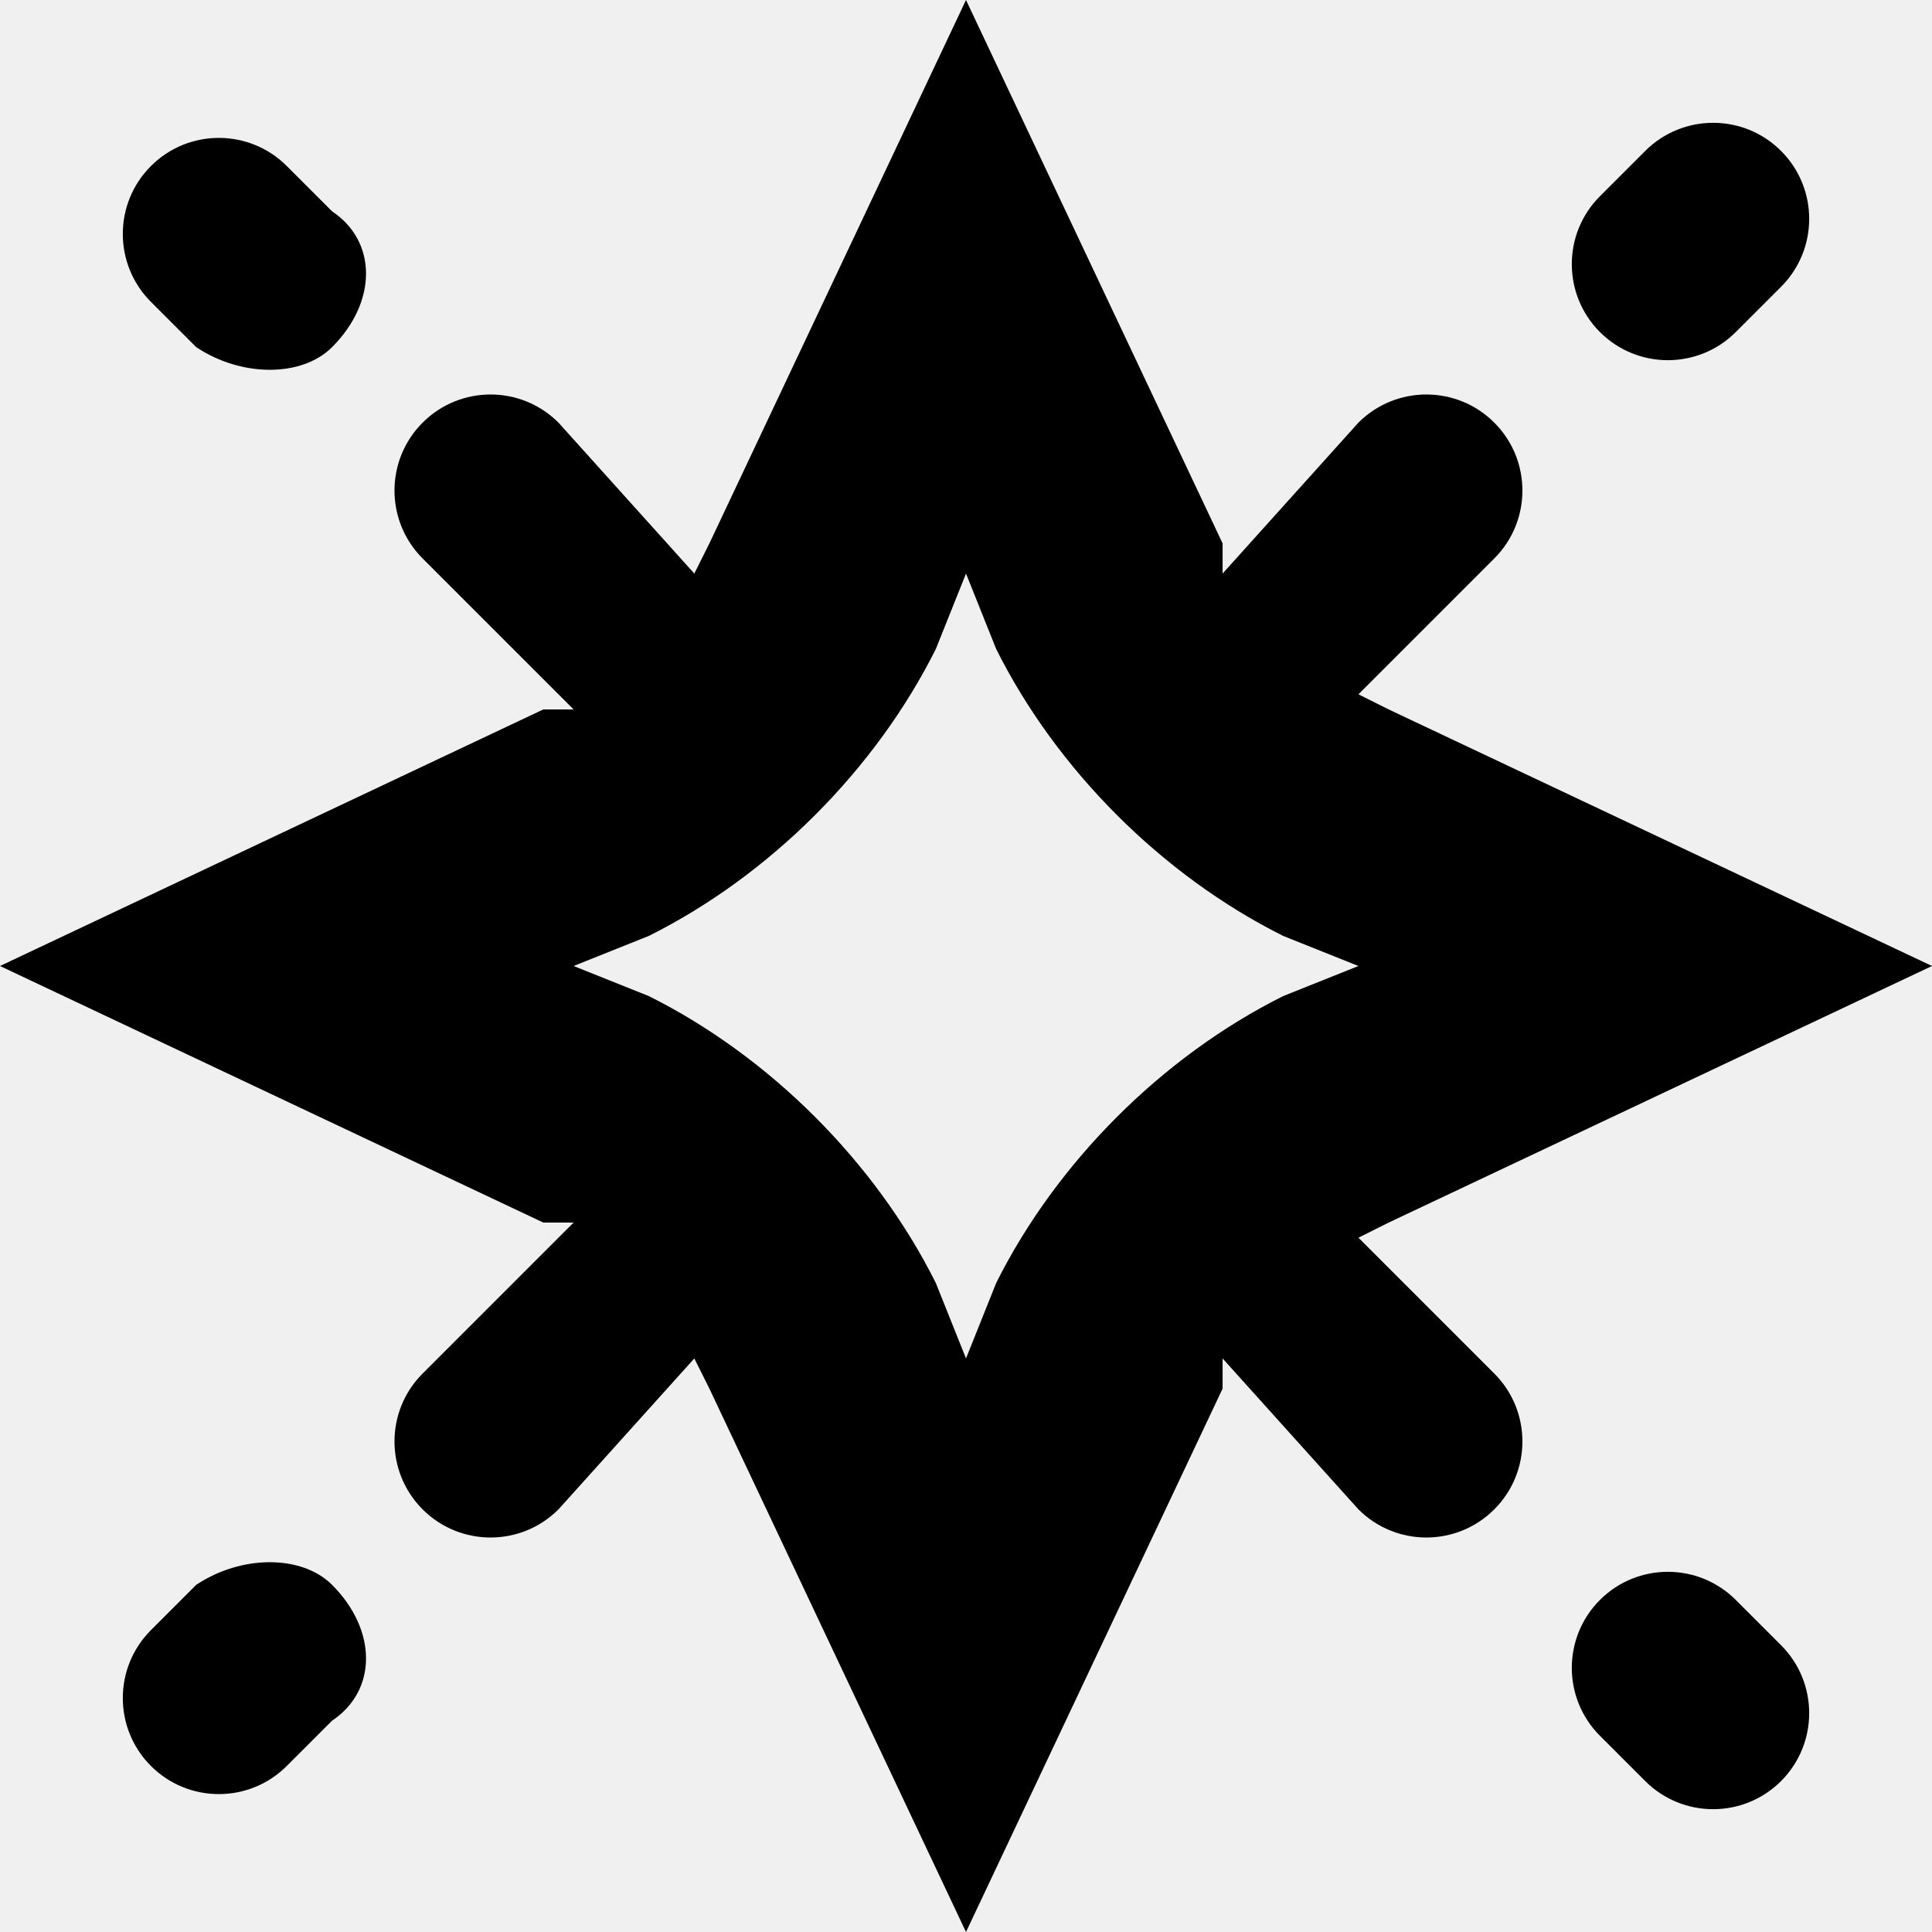
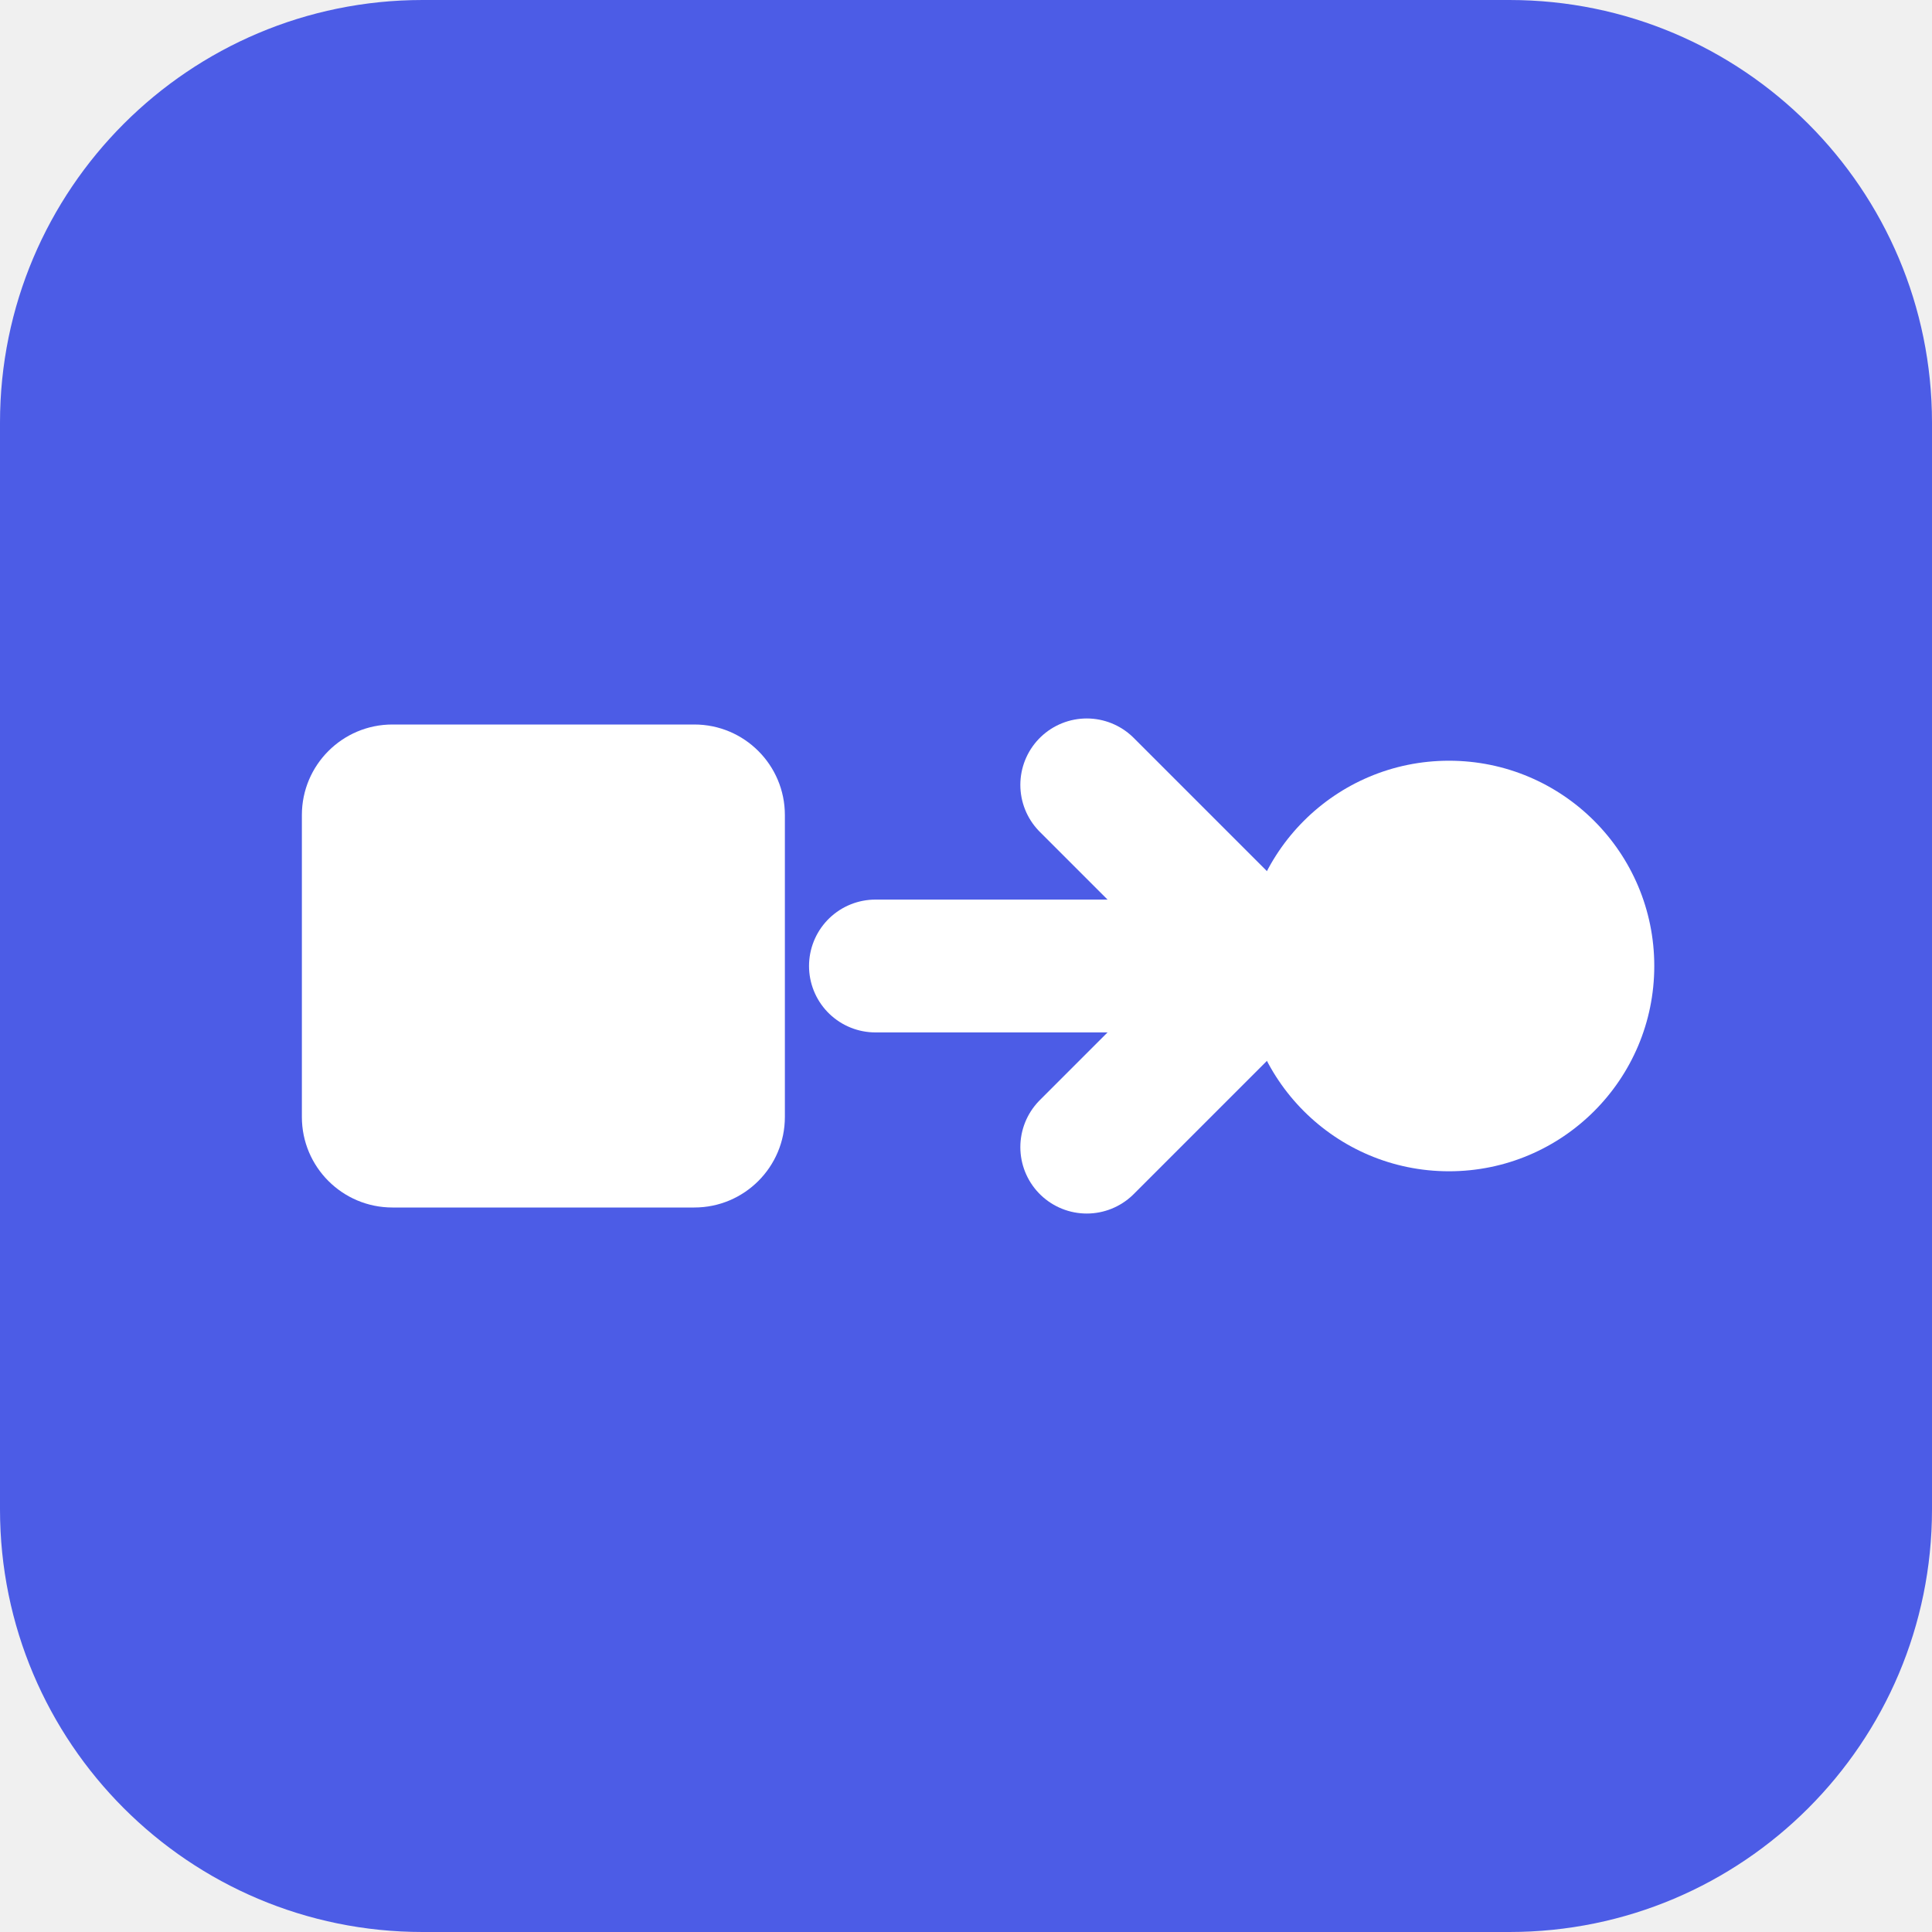
- <svg xmlns="http://www.w3.org/2000/svg" viewBox="0 0 128 128">
-   <path fill-rule="evenodd" d="M81 36 64 0 47 36l-1 2-9-10a6 6 0 0 0-9 9l10 10h-2L0 64l36 17h2L28 91a6 6 0 1 0 9 9l9-10 1 2 17 36 17-36v-2l9 10a6 6 0 1 0 9-9l-9-9 2-1 36-17-36-17-2-1 9-9a6 6 0 1 0-9-9l-9 10v-2Zm-17 2-2 5c-4 8-11 15-19 19l-5 2 5 2c8 4 15 11 19 19l2 5 2-5c4-8 11-15 19-19l5-2-5-2c-8-4-15-11-19-19l-2-5Z" clip-rule="evenodd" />
-   <path d="M118 19a6 6 0 0 0-9-9l-3 3a6 6 0 1 0 9 9l3-3Zm-96 4c-2 2-6 2-9 0l-3-3a6 6 0 1 1 9-9l3 3c3 2 3 6 0 9Zm0 82c-2-2-6-2-9 0l-3 3a6 6 0 1 0 9 9l3-3c3-2 3-6 0-9Zm96 4a6 6 0 0 1-9 9l-3-3a6 6 0 1 1 9-9l3 3Z" />
-   <style>path{fill:#000}@media (prefers-color-scheme:dark){path{fill:#fff}}</style>
+ <svg xmlns="http://www.w3.org/2000/svg" viewBox="0 0 32 32">
+   <rect width="32" height="32" rx="7" fill="#4c5ce6" />
+   <rect x="5" y="12" width="8" height="8" rx="1.5" fill="#fff" />
+   <path d="M14.5 16h5" stroke="#fff" stroke-width="2.2" stroke-linecap="round" />
+   <path d="M18 13l3 3-3 3" fill="none" stroke="#fff" stroke-width="2.2" stroke-linecap="round" stroke-linejoin="round" />
+   <circle cx="24" cy="16" r="3.4" fill="#fff" />
</svg>
